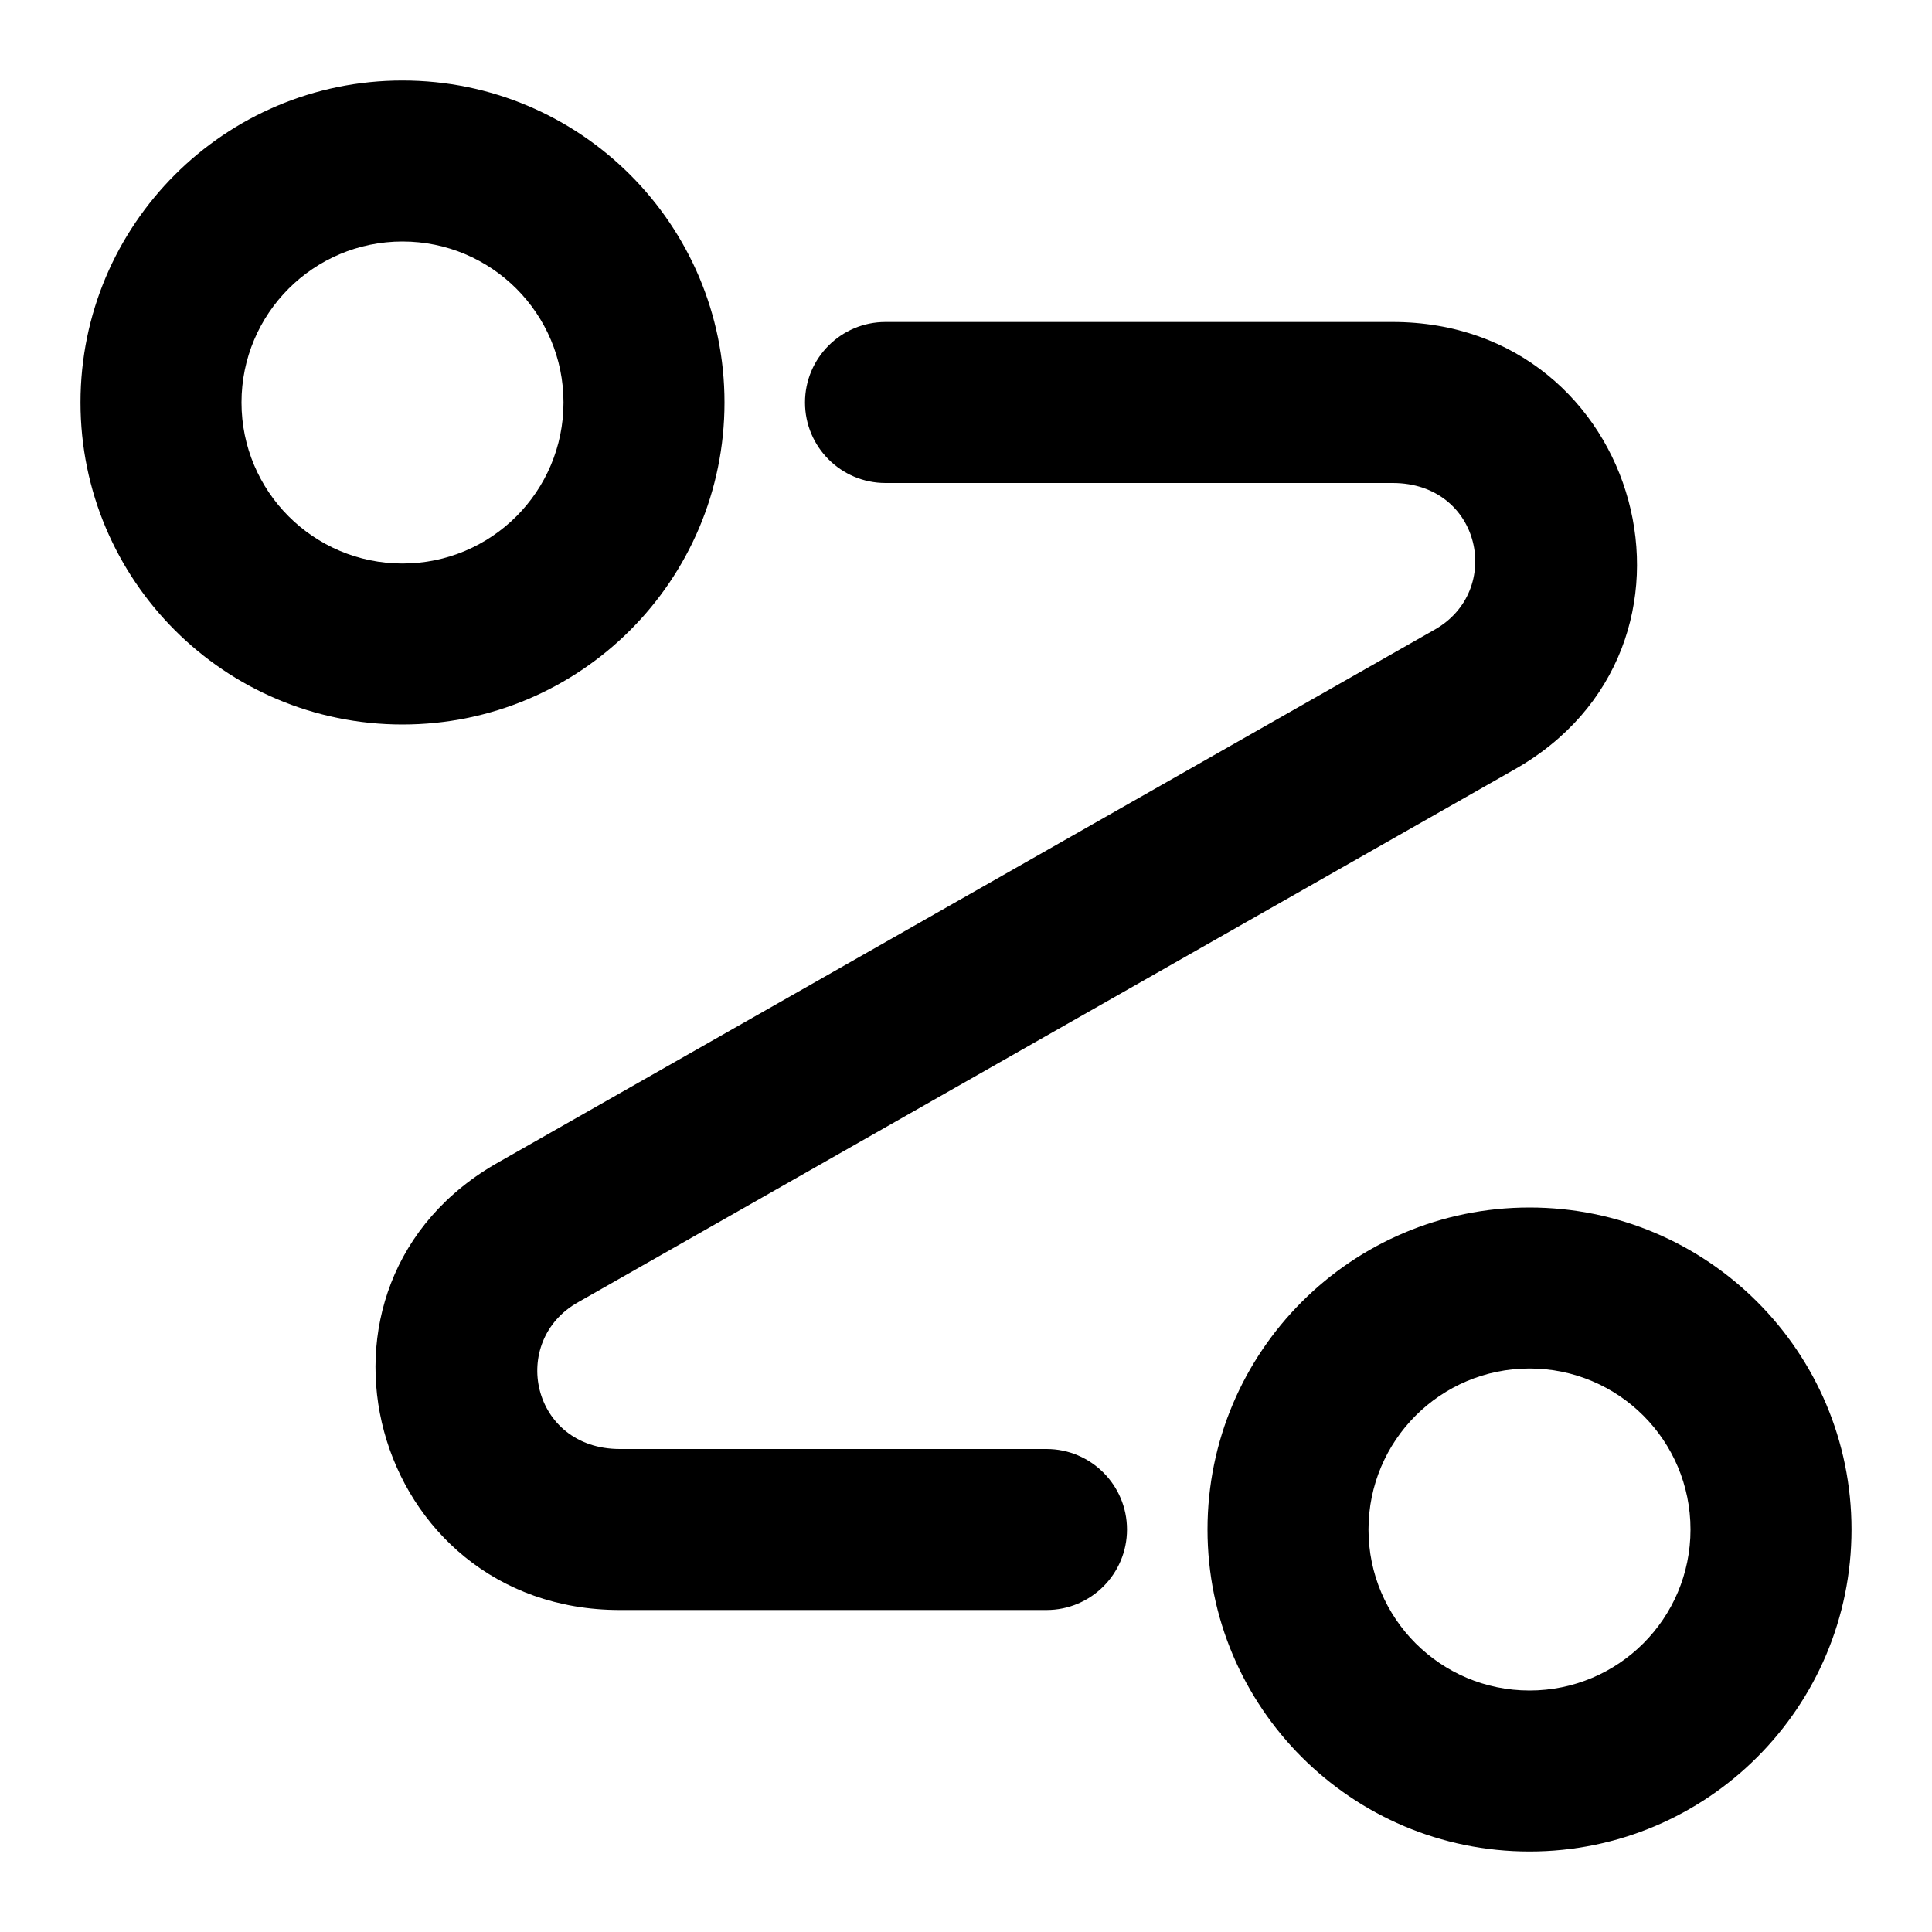
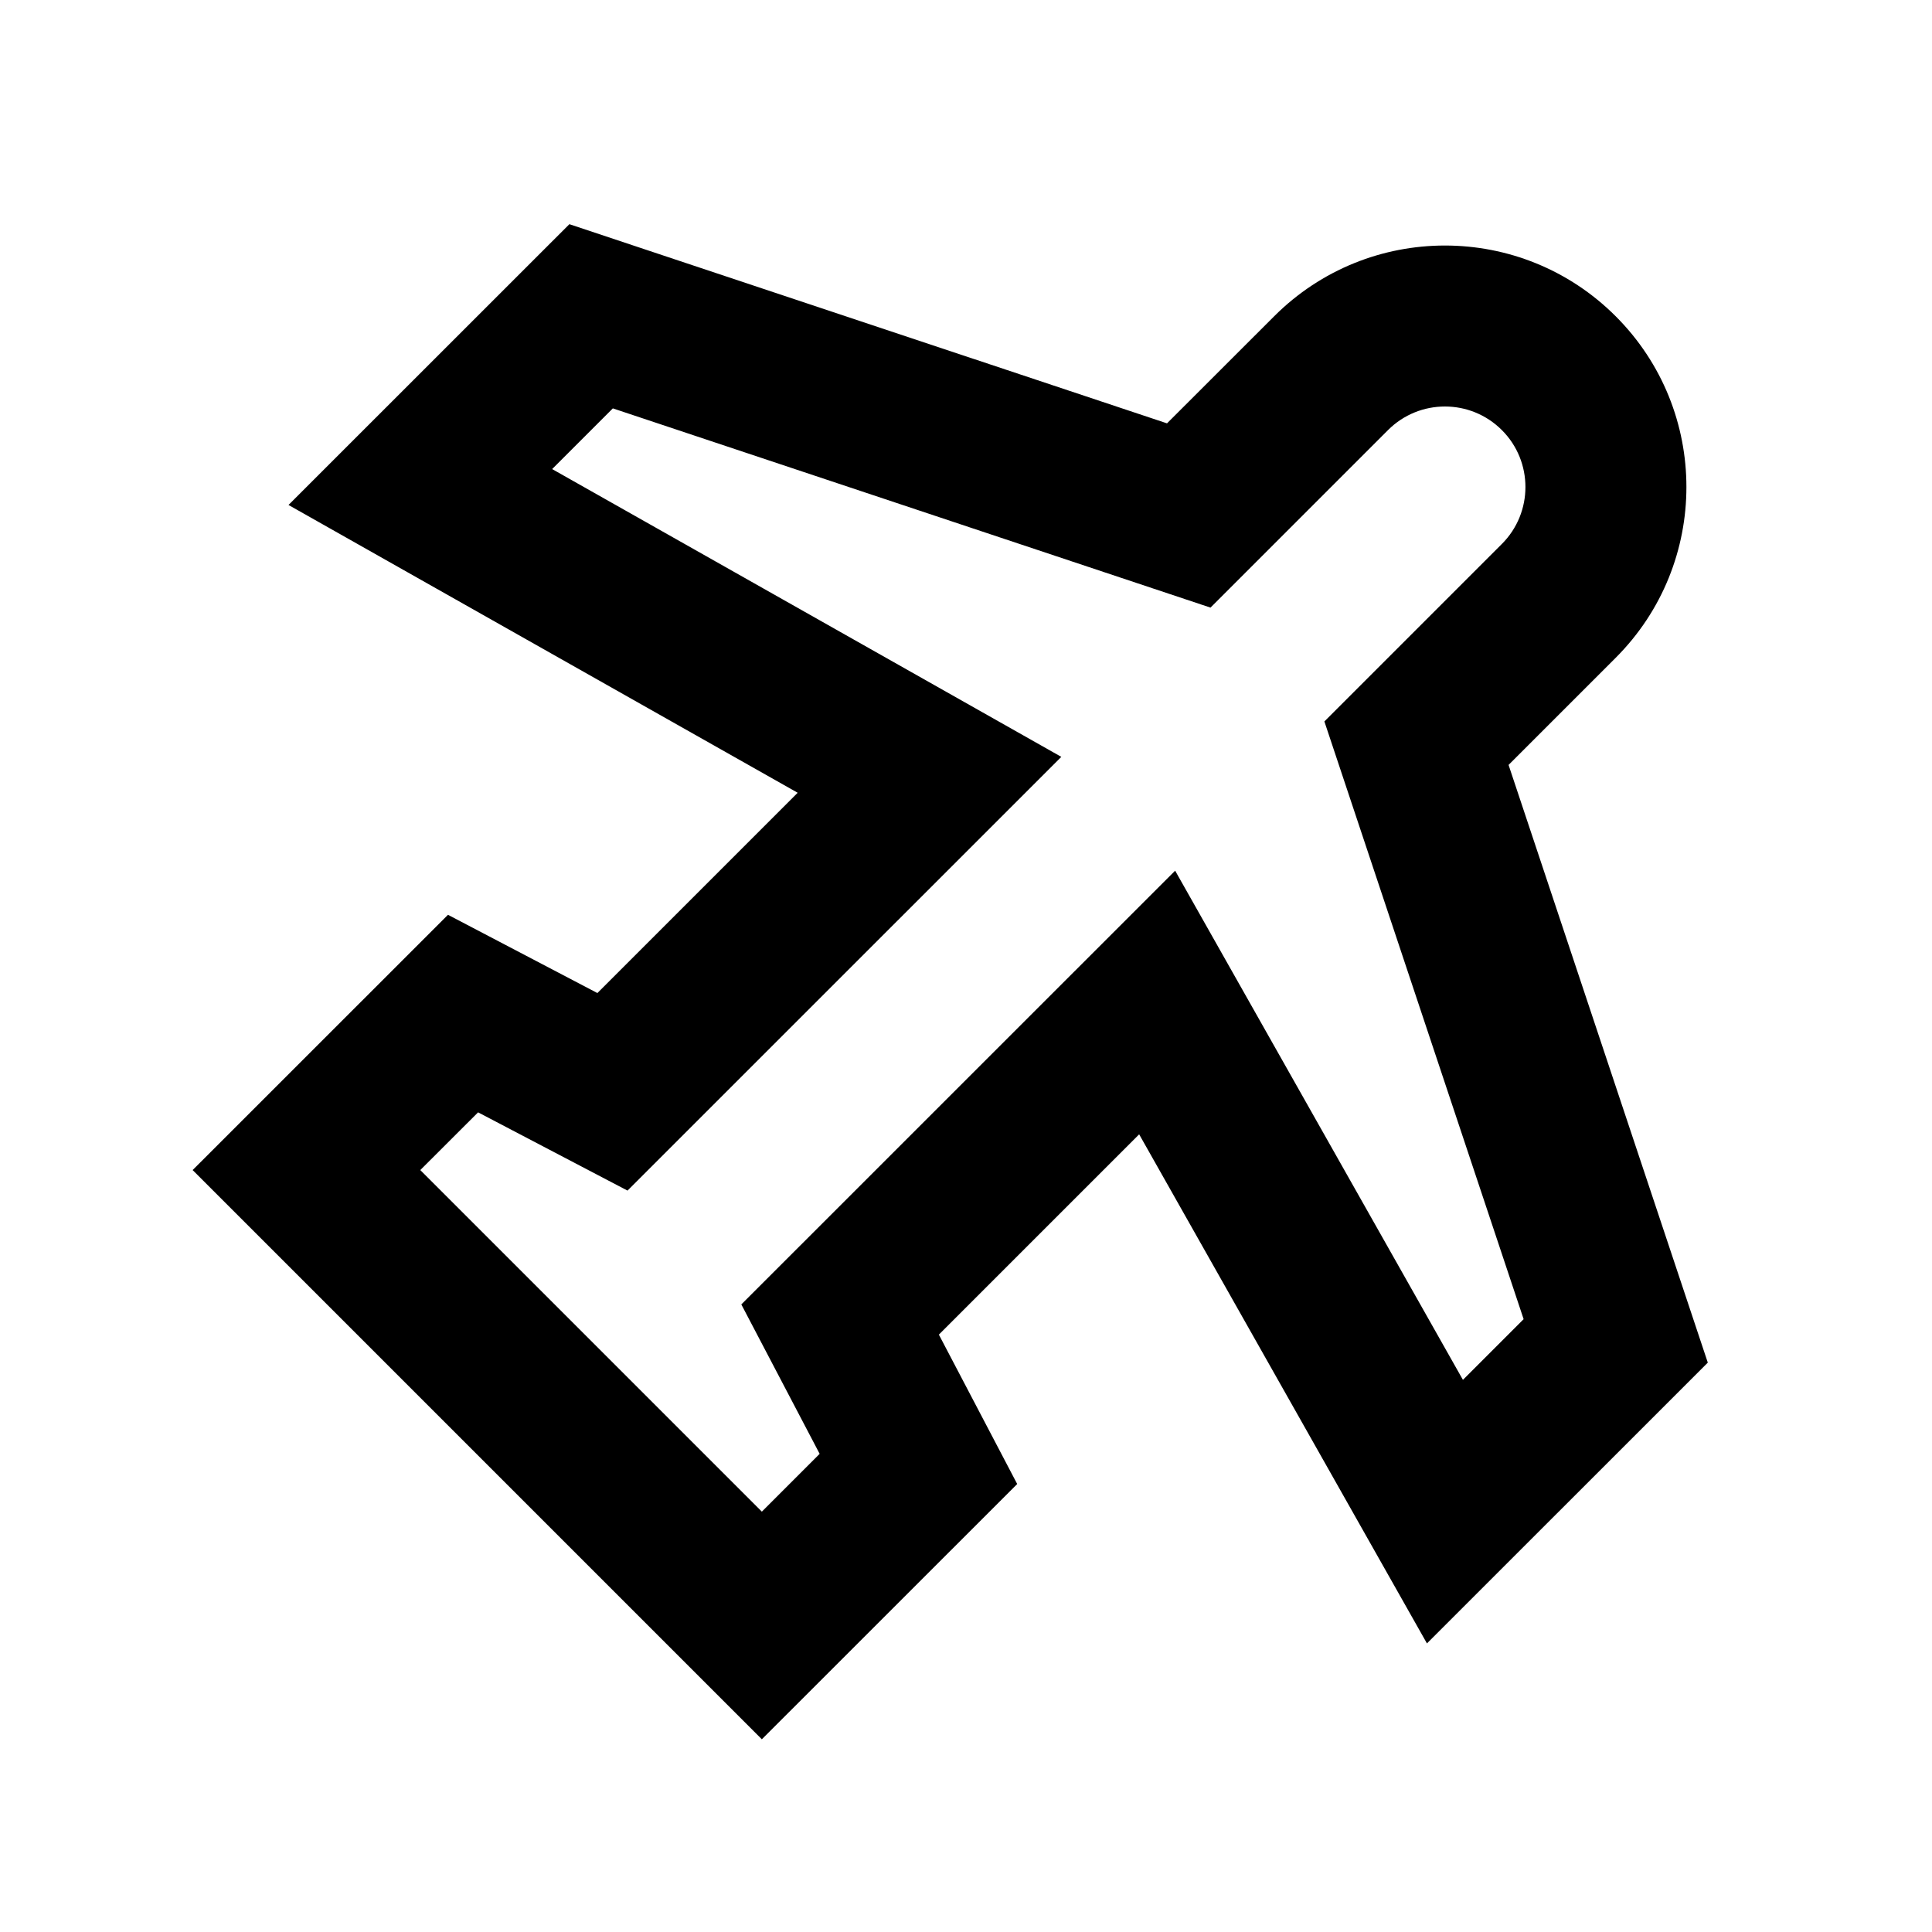
<svg xmlns="http://www.w3.org/2000/svg" width="24" height="24" viewBox="0 0 24 24" fill="none">
-   <path fill-rule="evenodd" clip-rule="evenodd" d="M5 3C3.895 3 3 3.895 3 5C3 6.105 3.895 7 5 7C6.105 7 7 6.105 7 5C7 3.895 6.105 3 5 3ZM1 5C1 2.791 2.791 1 5 1C7.209 1 9 2.791 9 5C9 7.209 7.209 9 5 9C2.791 9 1 7.209 1 5Z" fill="black" />
-   <path fill-rule="evenodd" clip-rule="evenodd" d="M19 17C17.895 17 17 17.895 17 19C17 20.105 17.895 21 19 21C20.105 21 21 20.105 21 19C21 17.895 20.105 17 19 17ZM15 19C15 16.791 16.791 15 19 15C21.209 15 23 16.791 23 19C23 21.209 21.209 23 19 23C16.791 23 15 21.209 15 19Z" fill="black" />
-   <path fill-rule="evenodd" clip-rule="evenodd" d="M10 5C10 4.448 10.448 4 11 4H17.3C20.398 4 21.515 8.053 18.79 9.572L7.186 16.174C6.316 16.657 6.6 18 7.7 18H13C13.552 18 14 18.448 14 19C14 19.552 13.552 20 13 20H7.7C4.602 20 3.485 15.947 6.21 14.428L17.814 7.826C18.684 7.343 18.401 6 17.3 6H11C10.448 6 10 5.552 10 5Z" fill="black" />
+   <path fill-rule="evenodd" clip-rule="evenodd" d="M15.828 3.929C17 2.757 18.899 2.757 20.071 3.929C21.242 5.1 21.242 7 20.071 8.171L18.74 9.502L21.215 16.927L17.726 20.415L14.151 14.091L11.663 16.579L12.636 18.435L9.464 21.606L2.393 14.535L5.565 11.364L7.421 12.336L9.909 9.848L3.584 6.273L7.073 2.785L14.497 5.259L15.828 3.929ZM18.657 5.343C18.266 4.952 17.633 4.952 17.242 5.343L15.037 7.548L7.613 5.073L6.859 5.827L13.184 9.402L7.795 14.79L5.939 13.818L5.221 14.535L9.464 18.778L10.182 18.06L9.209 16.204L14.598 10.816L18.173 17.141L18.927 16.387L16.452 8.962L18.657 6.757C19.047 6.367 19.047 5.733 18.657 5.343Z" fill="black" />
</svg>
